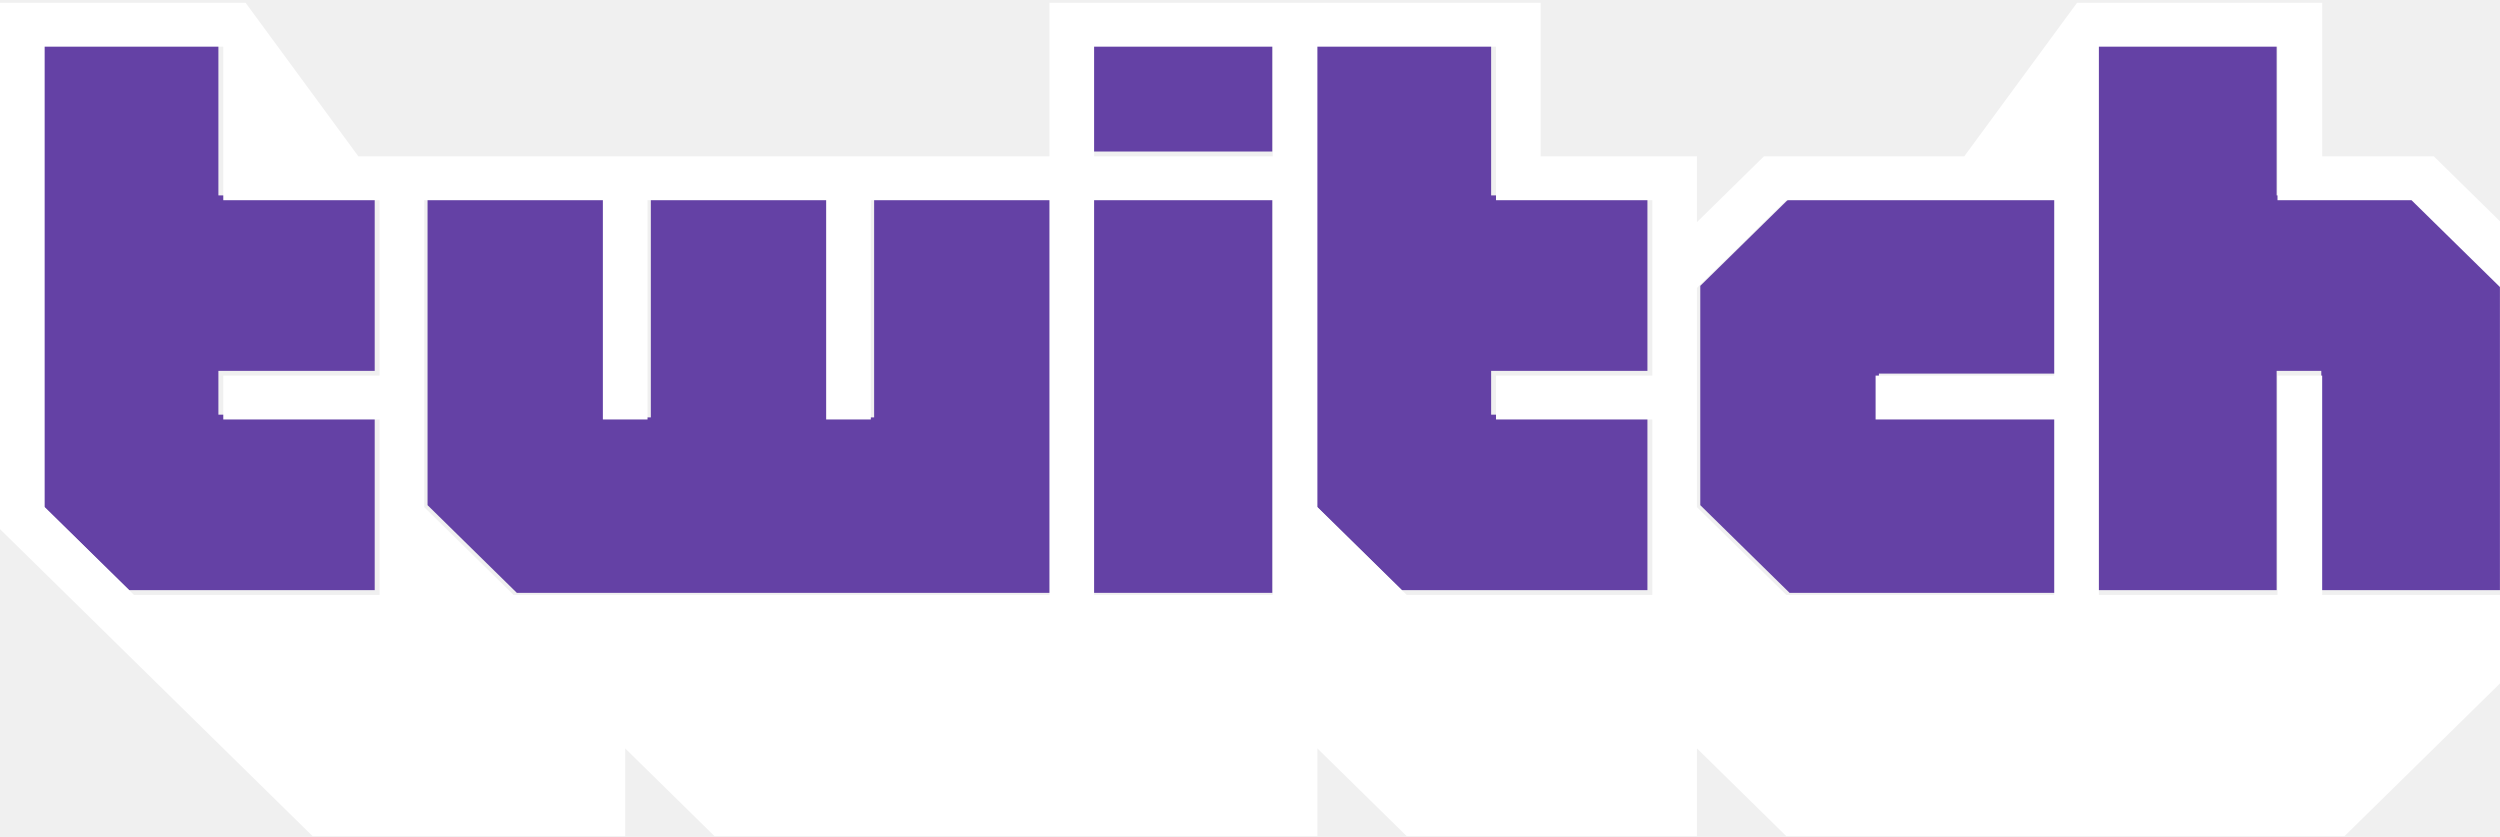
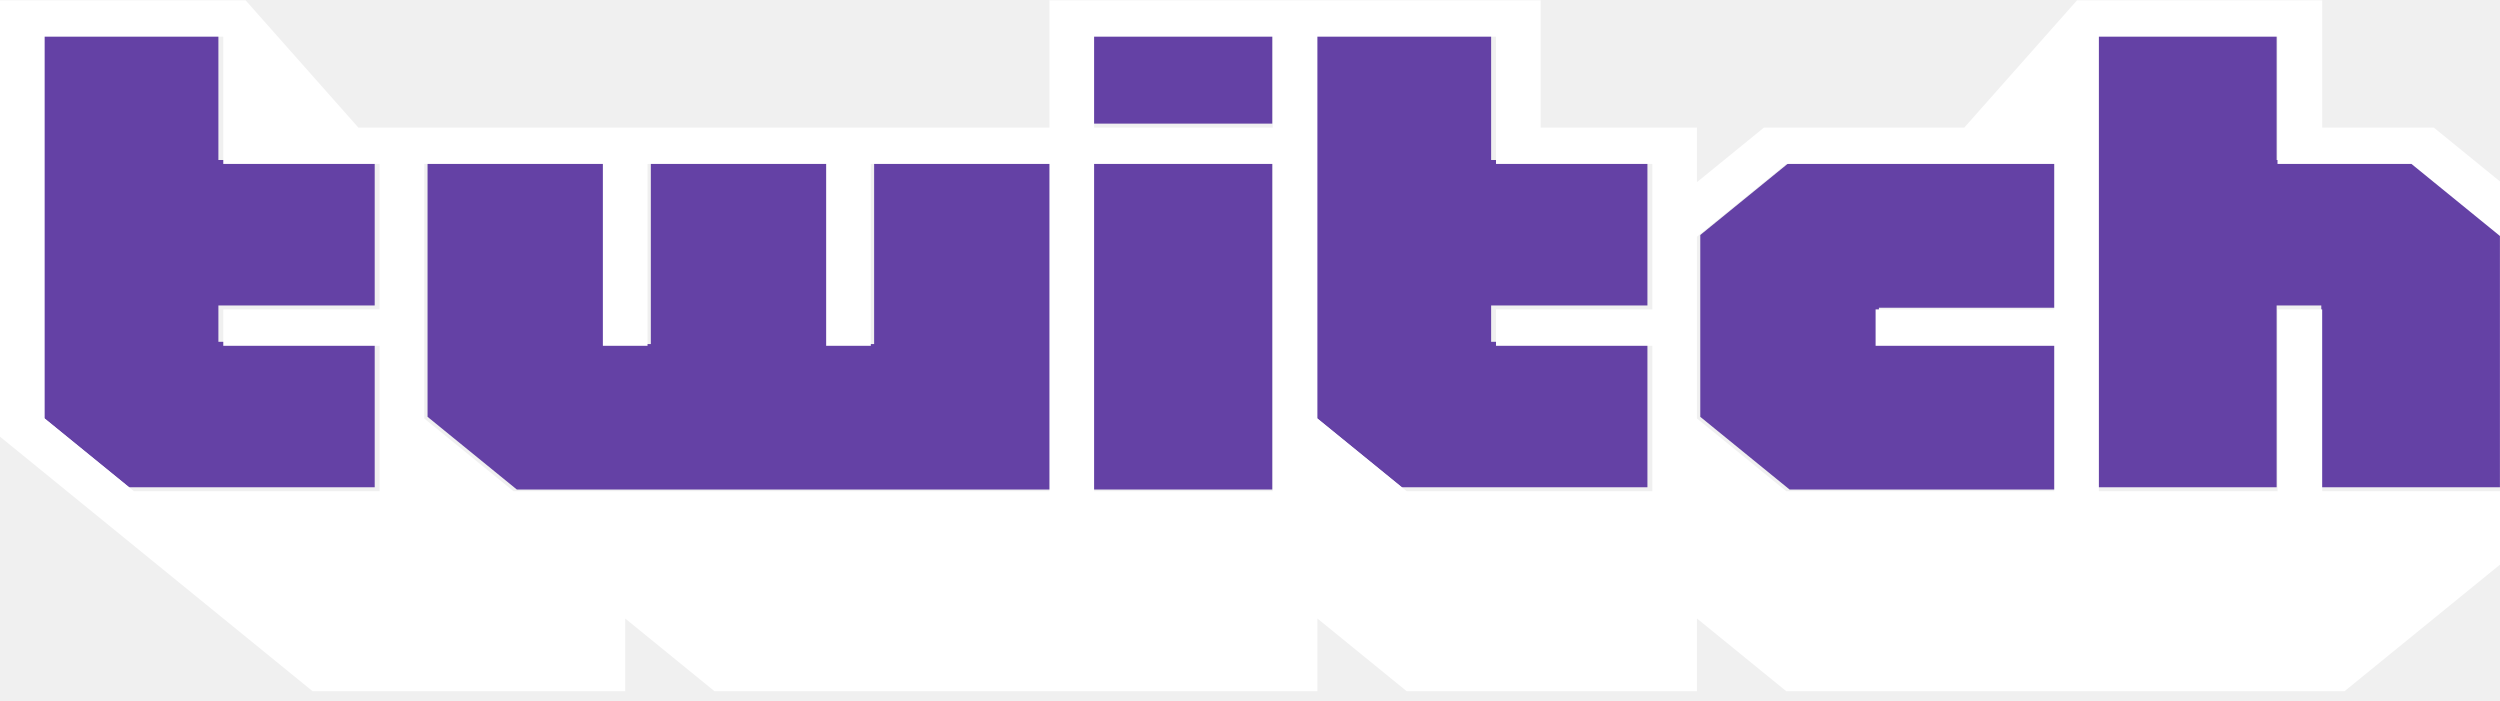
- <svg xmlns="http://www.w3.org/2000/svg" width="275" height="92" viewBox="0 0 275 92" fill="none">
-   <path d="M41.217 40.792H24.024V45.614H41.217V64.915H14.2L4.375 55.266V4.605H24.024V21.492H41.217V40.792V40.792Z" fill="#6441A5" />
-   <path d="M115.804 65.217H56.856L47.031 55.568V21.793H66.68V45.916H71.593V21.793H91.242V45.916H96.154V21.793H115.804V65.217Z" fill="#6441A5" />
-   <path d="M139.962 21.793H120.312V65.214H139.962V21.793Z" fill="#6441A5" />
-   <path d="M139.962 4.605H120.312V16.667H139.962V4.605Z" fill="#6441A5" />
-   <path d="M181.217 40.792H164.024V45.614H181.217V64.915H154.199L144.375 55.266V4.605H164.024V21.492H181.217V40.792V40.792Z" fill="#6441A5" />
-   <path d="M226.33 41.093H206.68V45.916H226.33V65.217H196.856L187.031 55.568V31.444L196.856 21.793H226.33V41.093V41.093Z" fill="#6441A5" />
-   <path d="M274.992 64.915H255.342V40.792H250.43V64.915H230.781V4.605H250.43V21.492H265.167L274.992 31.143V64.915V64.915Z" fill="#6441A5" />
-   <path d="M267.719 17.195H255.439V0.309H228.473L216.071 17.195H194.035L186.666 24.431V17.195H169.474V0.309H115.439V17.195H39.421L27.018 0.309H0V58.204L34.386 91.975H68.772V82.326L78.596 91.975H144.913V82.326L154.737 91.975H186.666V82.326L196.491 91.975H257.895L280 70.265V29.256L267.719 17.195V17.195ZM41.755 41.317H24.561V46.142H41.755V65.44H14.737L4.912 55.791V5.133H24.561V22.019H41.755V41.317V41.317ZM115.439 65.44H56.491L46.666 55.791V22.019H66.316V46.142H71.228V22.019H90.877V46.142H95.79V22.019H115.439V65.44ZM140 65.44H120.351V22.019H140V65.44ZM140 17.195H120.351V5.133H140V17.195ZM181.754 41.317H164.561V46.142H181.754V65.44H154.737L144.913 55.791V5.133H164.561V22.019H181.754V41.317V41.317ZM225.965 41.317H206.316V46.142H225.965V65.44H196.491L186.666 55.791V31.668L196.491 22.019H225.965V41.317V41.317ZM275.088 65.44H255.439V41.317H250.526V65.44H230.877V5.133H250.526V22.019H265.263L275.088 31.668V65.44V65.44Z" fill="white" />
+ <svg xmlns="http://www.w3.org/2000/svg" width="275" height="77" viewBox="0 0 275 77" fill="none">
+   <path d="M41.217 33.6H24.024V37.598H41.217V53.6H14.2L4.375 45.6V3.598H24.024V17.598H41.217V33.6V33.6Z" fill="#6441A5" />
+   <path d="M115.804 53.85H56.856L47.031 45.85V17.848H66.68V37.847H71.593V17.848H91.242V37.847H96.154V17.848H115.804V53.85Z" fill="#6441A5" />
+   <path d="M139.962 17.848H120.312V53.847H139.962V17.848Z" fill="#6441A5" />
+   <path d="M139.962 3.598H120.312V13.598H139.962V3.598Z" fill="#6441A5" />
+   <path d="M181.217 33.6H164.024V37.598H181.217V53.6H154.199L144.375 45.6V3.598H164.024V17.598H181.217V33.6V33.6Z" fill="#6441A5" />
+   <path d="M226.33 33.849H206.68V37.847H226.33V53.85H196.856L187.031 45.85V25.849L196.856 17.848H226.33V33.849V33.849Z" fill="#6441A5" />
+   <path d="M274.992 53.6H255.342V33.6H250.43V53.6H230.781V3.598H250.43V17.598H265.167L274.992 25.6V53.6V53.6Z" fill="#6441A5" />
+   <path d="M267.719 14.035H255.439V0.035H228.473L216.071 14.035H194.035L186.666 20.035V14.035H169.474V0.035H115.439V14.035H39.421L27.018 0.035H0V48.035L34.386 76.035H68.772V68.035L78.596 76.035H144.913V68.035L154.737 76.035H186.666V68.035L196.491 76.035H257.895L280 58.035V24.035L267.719 14.035V14.035ZM41.755 34.035H24.561V38.035H41.755V54.035H14.737L4.912 46.035V4.035H24.561V18.035H41.755V34.035V34.035ZM115.439 54.035H56.491L46.666 46.035V18.035H66.316V38.035H71.228V18.035H90.877V38.035H95.79V18.035H115.439V54.035ZM140 54.035H120.351V18.035H140V54.035ZM140 14.035H120.351V4.035H140V14.035ZM181.754 34.035H164.561V38.035H181.754V54.035H154.737L144.913 46.035V4.035H164.561V18.035H181.754V34.035V34.035ZM225.965 34.035H206.316V38.035H225.965V54.035H196.491L186.666 46.035V26.035L196.491 18.035H225.965V34.035V34.035ZM275.088 54.035H255.439V34.035H250.526V54.035H230.877V4.035H250.526V18.035H265.263L275.088 26.035V54.035V54.035Z" fill="white" />
</svg>
